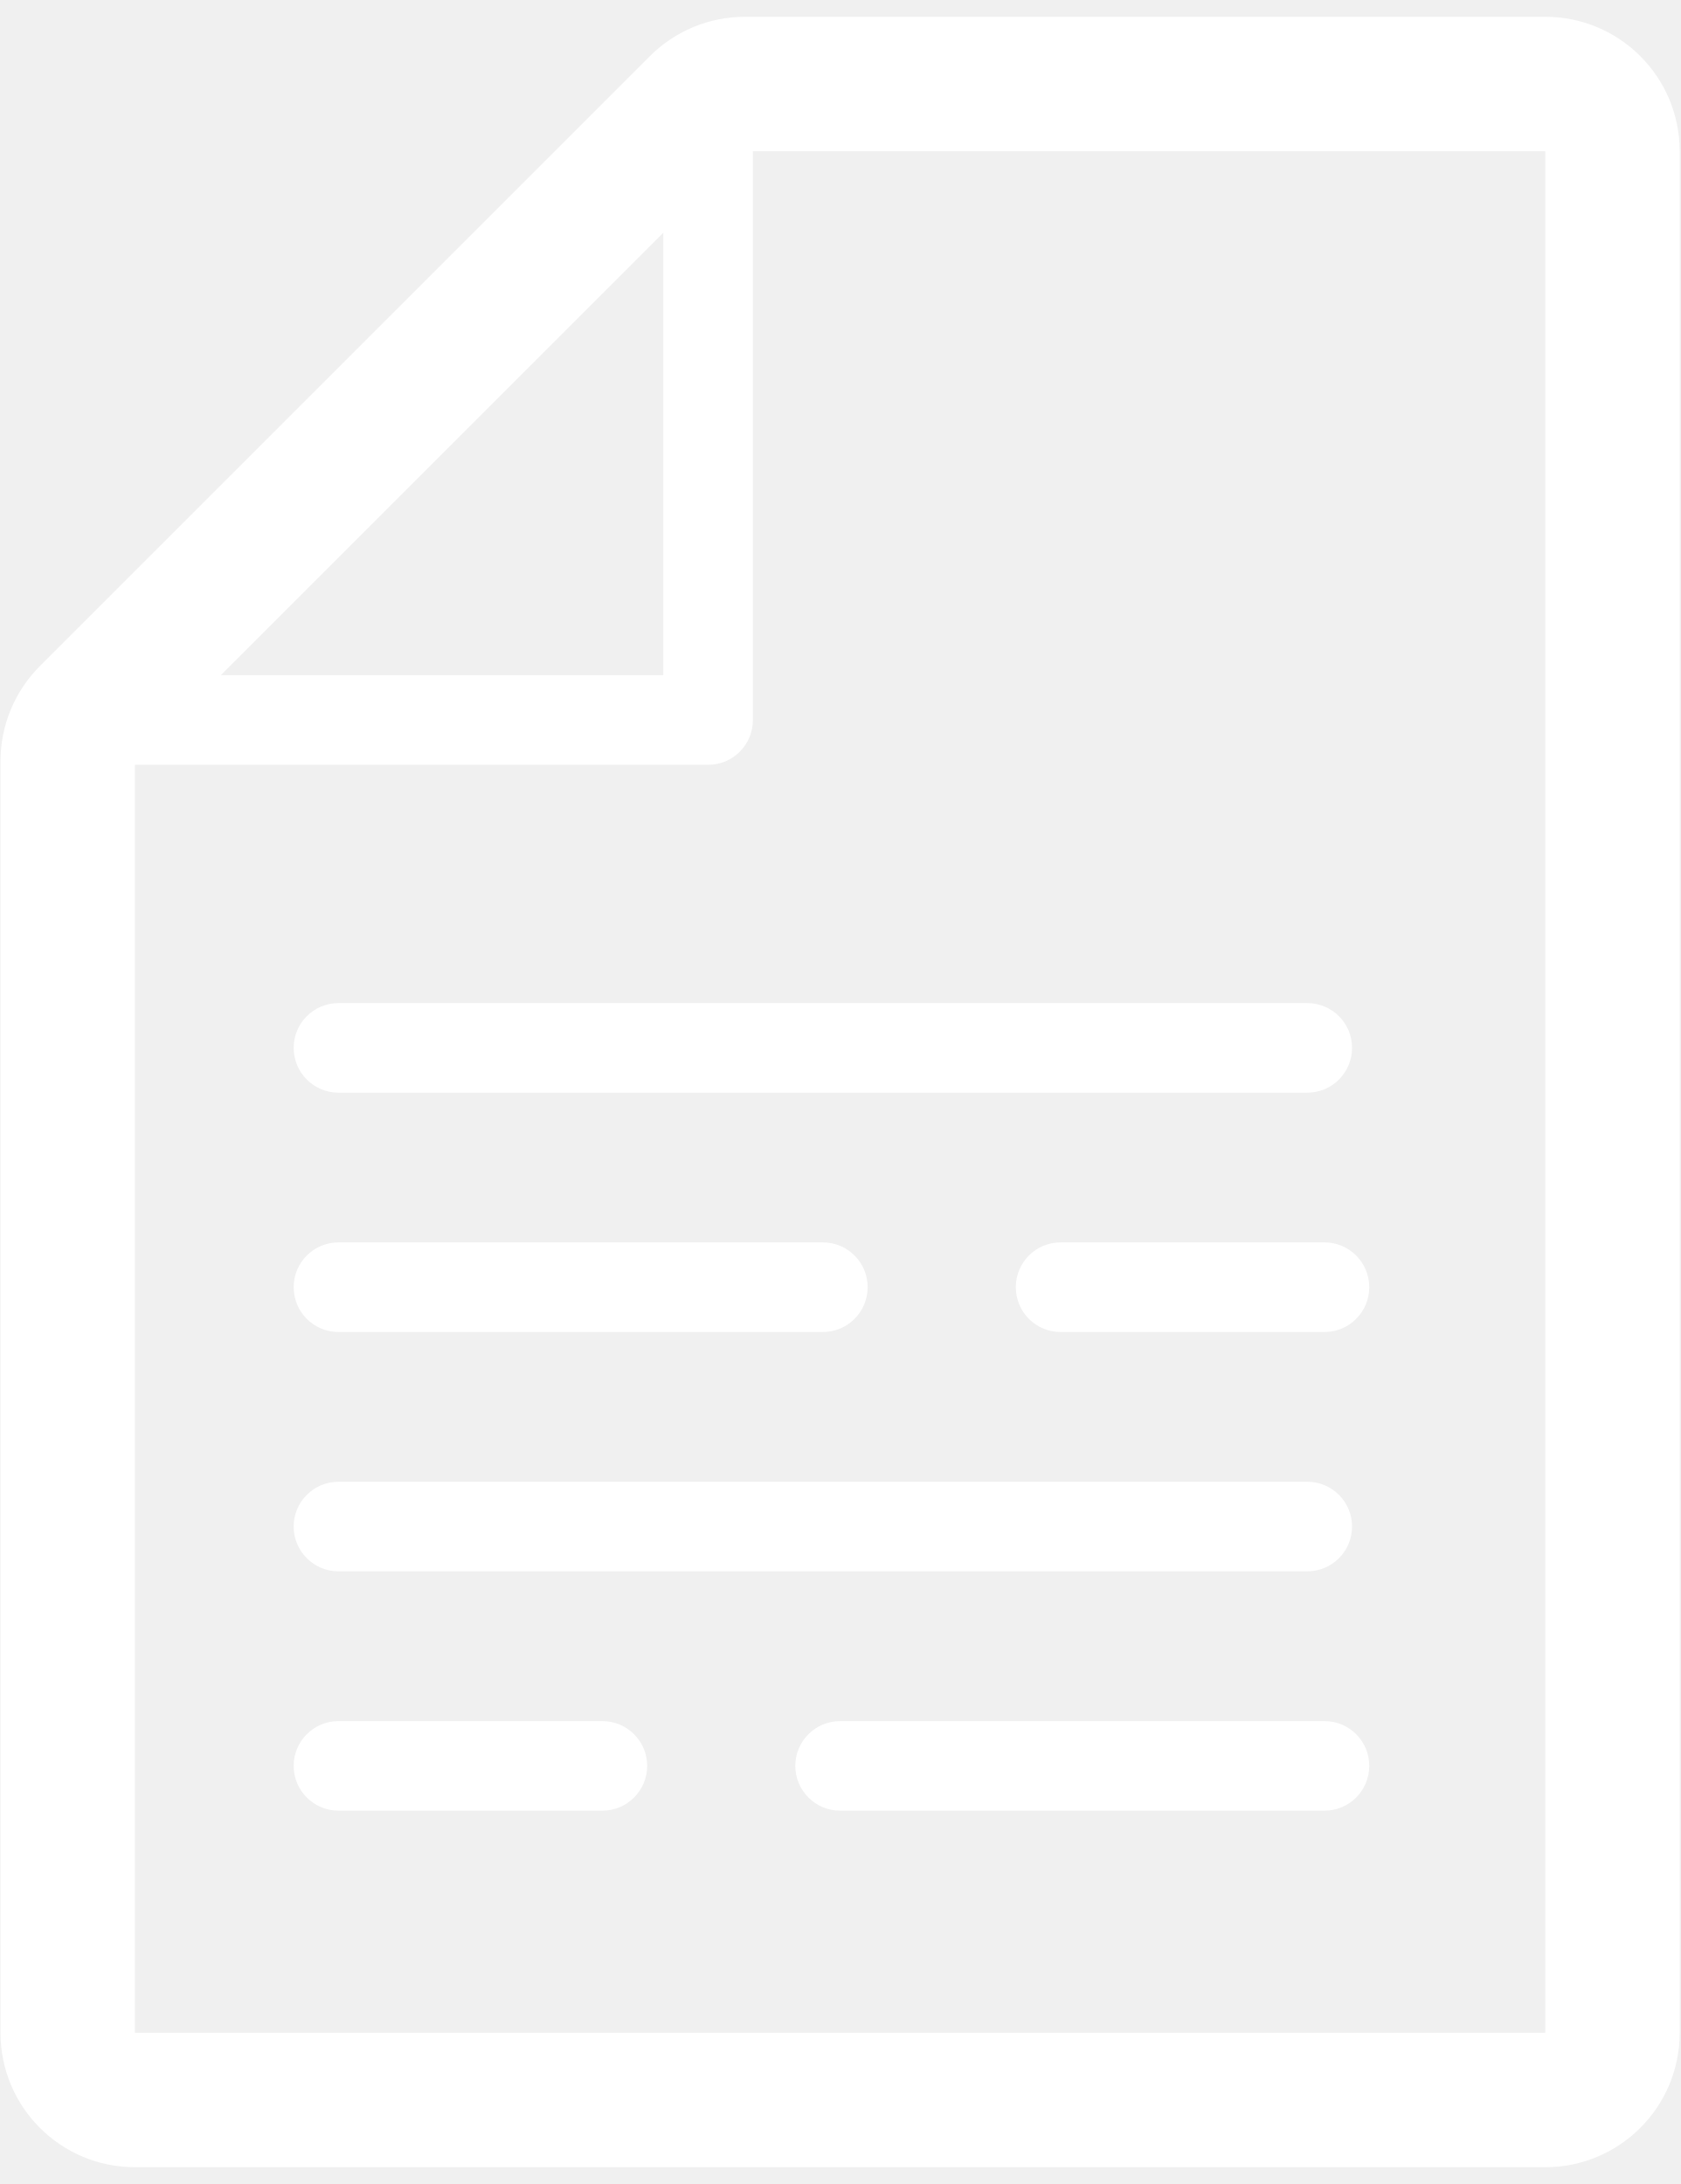
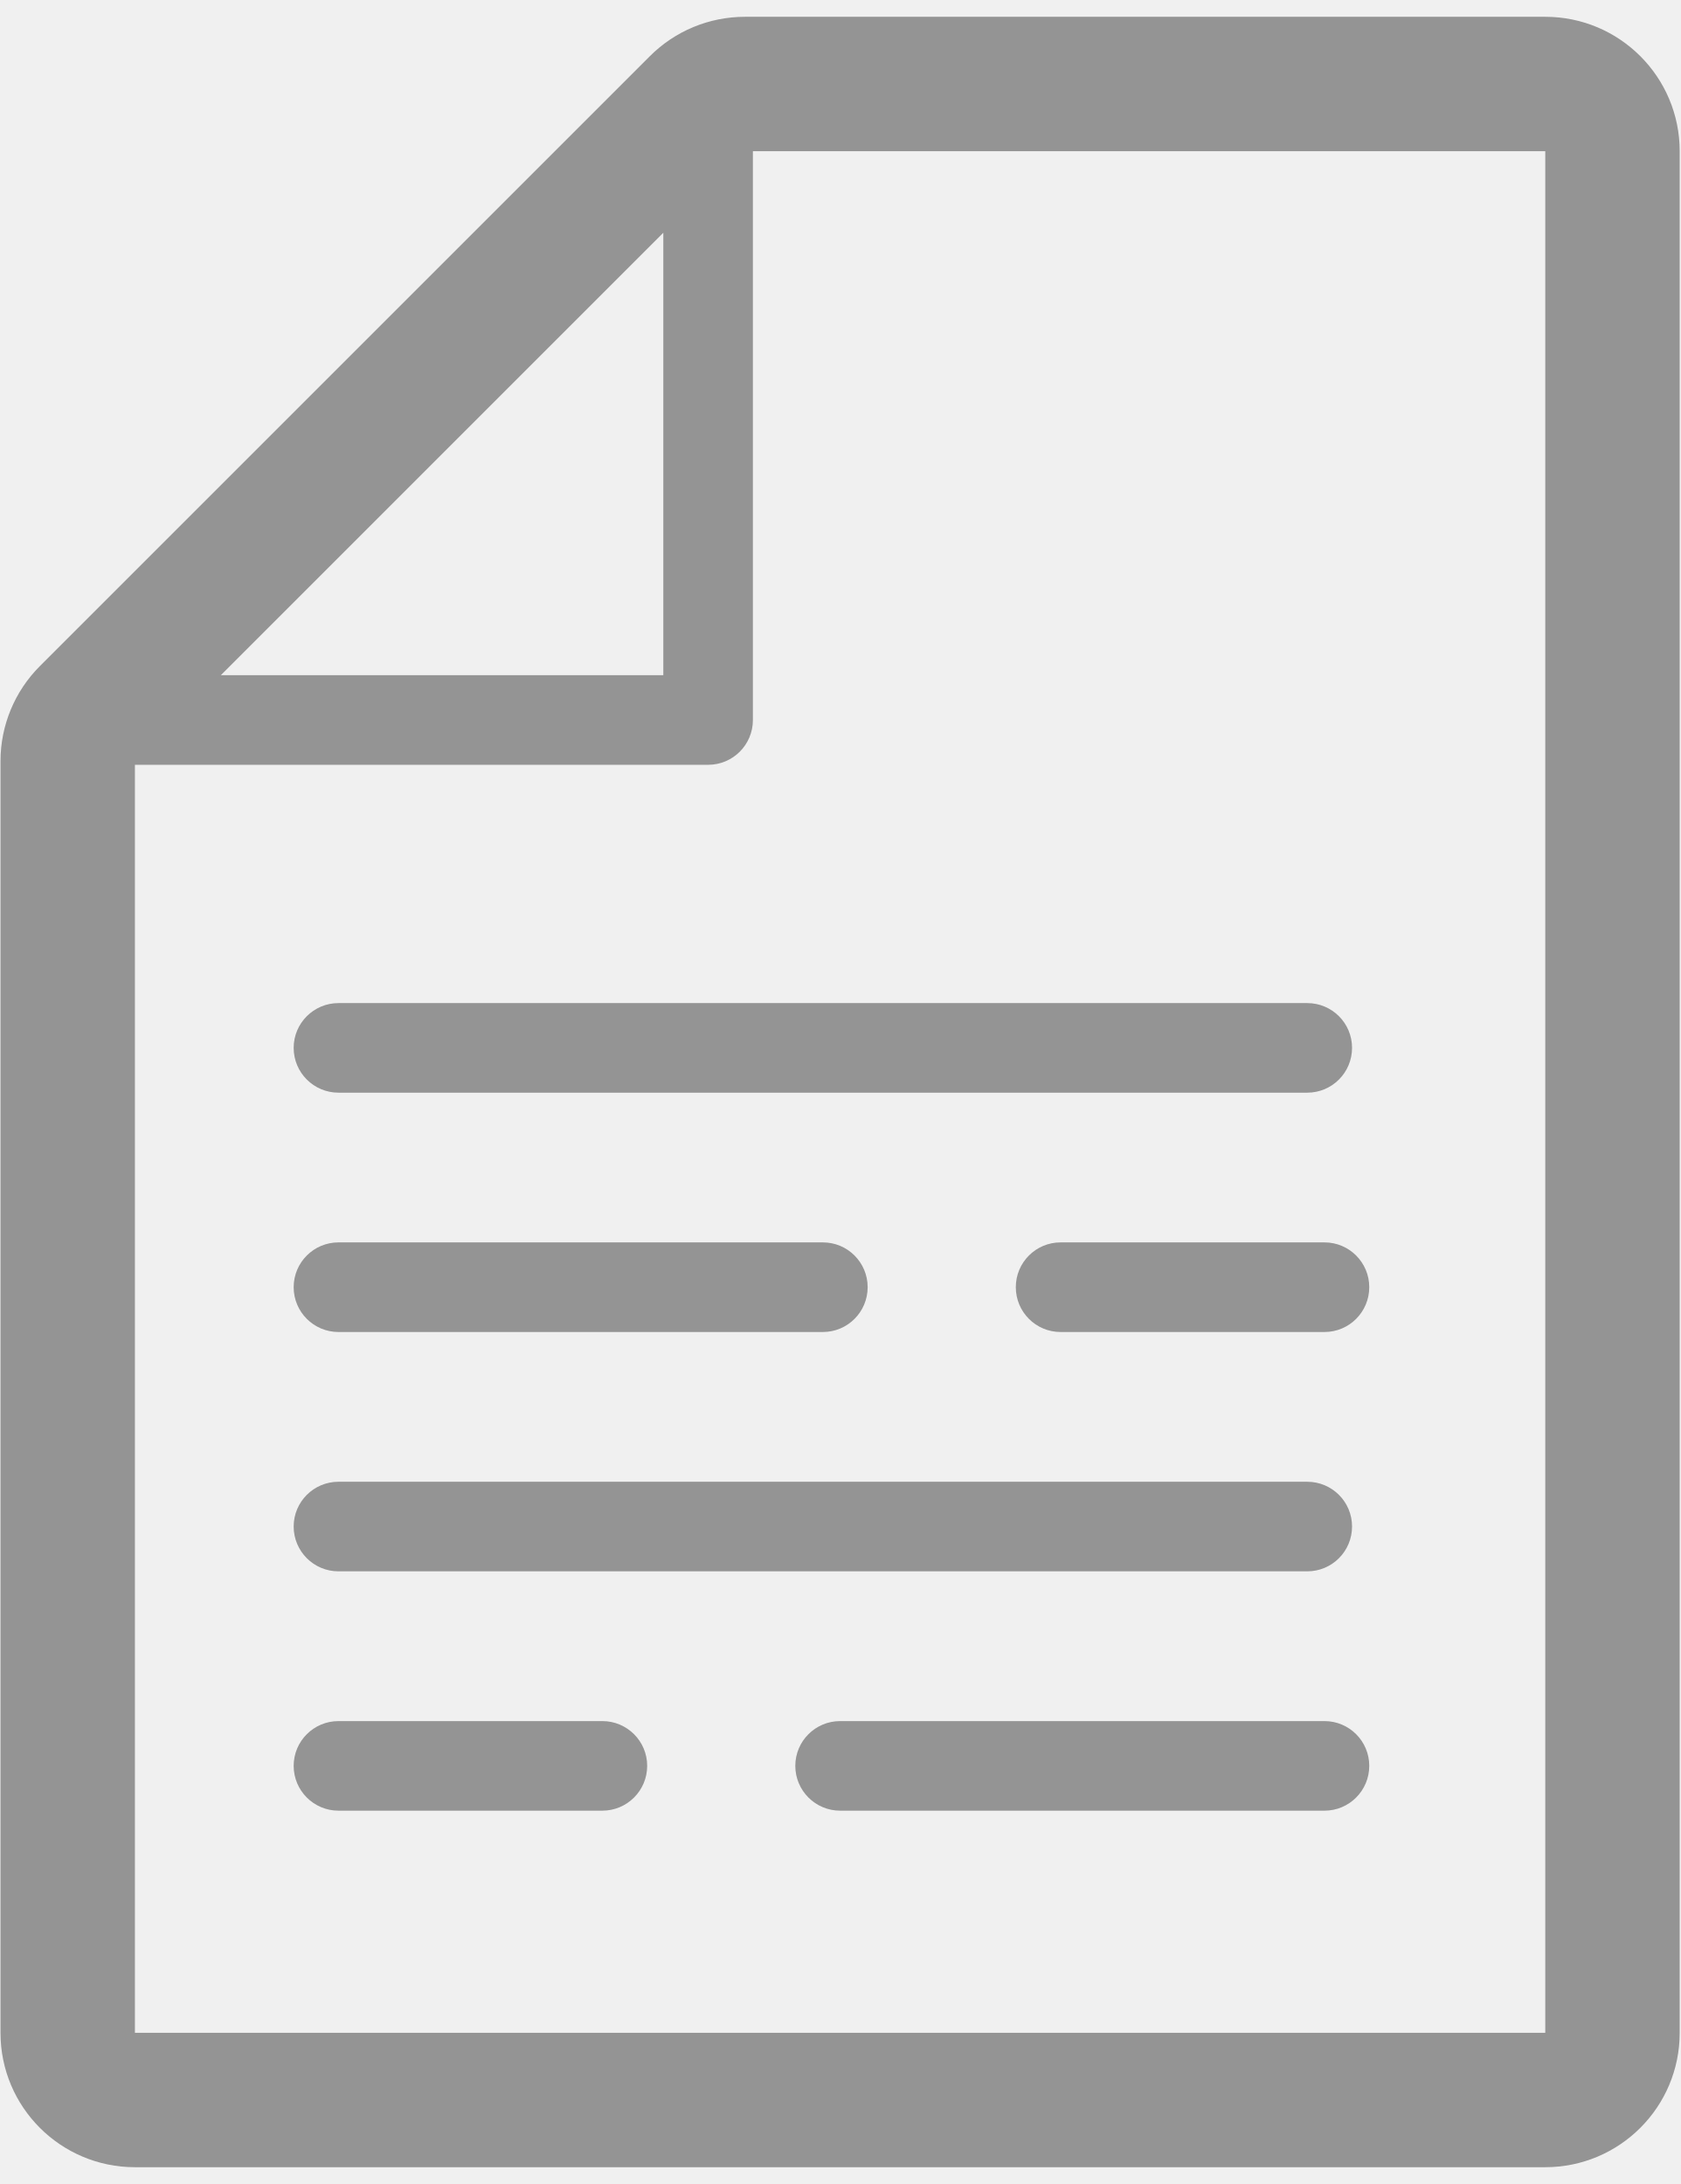
<svg xmlns="http://www.w3.org/2000/svg" width="50px" height="65px">
-   <path fill-rule="evenodd" fill="#fff" d="M45.985,64.500 L4.015,64.500 C1.806,64.500 0.015,62.710 0.015,60.501 L0.015,22.653 C0.015,21.593 0.436,20.575 1.186,19.825 L19.339,1.672 C20.089,0.921 21.106,0.500 22.167,0.500 L45.985,0.500 C48.194,0.500 49.985,2.291 49.985,4.500 L49.985,60.501 C49.985,62.710 48.194,64.500 45.985,64.500 ZM19.739,6.927 L6.572,20.095 L19.739,20.095 L19.739,6.927 ZM45.985,4.500 L22.405,4.500 L22.405,21.429 C22.405,22.165 21.810,22.762 21.073,22.762 L4.015,22.762 L4.015,60.501 L45.985,60.501 L45.985,4.500 ZM10.073,29.854 L38.902,29.854 C39.639,29.854 40.235,30.450 40.235,31.186 C40.235,31.923 39.639,32.520 38.902,32.520 L10.073,32.520 C9.337,32.520 8.739,31.923 8.739,31.186 C8.739,30.450 9.337,29.854 10.073,29.854 ZM10.073,36.976 L24.487,36.976 C25.224,36.976 25.820,37.573 25.820,38.309 C25.820,39.046 25.224,39.643 24.487,39.643 L10.073,39.643 C9.337,39.643 8.739,39.046 8.739,38.309 C8.739,37.573 9.337,36.976 10.073,36.976 ZM10.073,44.100 L38.902,44.100 C39.639,44.100 40.235,44.696 40.235,45.432 C40.235,46.169 39.639,46.766 38.902,46.766 L10.073,46.766 C9.337,46.766 8.739,46.169 8.739,45.432 C8.739,44.696 9.337,44.100 10.073,44.100 ZM10.073,51.223 L17.925,51.223 C18.661,51.223 19.259,51.819 19.259,52.555 C19.259,53.292 18.661,53.889 17.925,53.889 L10.073,53.889 C9.337,53.889 8.739,53.292 8.739,52.555 C8.739,51.819 9.337,51.223 10.073,51.223 ZM25.001,51.223 L39.415,51.223 C40.150,51.223 40.747,51.819 40.747,52.555 C40.747,53.292 40.150,53.889 39.415,53.889 L25.001,53.889 C24.265,53.889 23.667,53.292 23.667,52.555 C23.667,51.819 24.265,51.223 25.001,51.223 ZM39.415,39.643 L31.562,39.643 C30.825,39.643 30.229,39.046 30.229,38.309 C30.229,37.573 30.825,36.976 31.562,36.976 L39.415,36.976 C40.150,36.976 40.747,37.573 40.747,38.309 C40.747,39.046 40.150,39.643 39.415,39.643 Z" />
+   <path fill-rule="evenodd" fill="#949494" d="M45.985,64.500 L4.015,64.500 C1.806,64.500 0.015,62.710 0.015,60.501 L0.015,22.653 C0.015,21.593 0.436,20.575 1.186,19.825 L19.339,1.672 C20.089,0.921 21.106,0.500 22.167,0.500 L45.985,0.500 C48.194,0.500 49.985,2.291 49.985,4.500 L49.985,60.501 C49.985,62.710 48.194,64.500 45.985,64.500 ZM19.739,6.927 L6.572,20.095 L19.739,20.095 L19.739,6.927 ZM45.985,4.500 L22.405,4.500 L22.405,21.429 C22.405,22.165 21.810,22.762 21.073,22.762 L4.015,22.762 L4.015,60.501 L45.985,60.501 L45.985,4.500 ZM10.073,29.854 L38.902,29.854 C39.639,29.854 40.235,30.450 40.235,31.186 C40.235,31.923 39.639,32.520 38.902,32.520 L10.073,32.520 C9.337,32.520 8.739,31.923 8.739,31.186 C8.739,30.450 9.337,29.854 10.073,29.854 ZM10.073,36.976 L24.487,36.976 C25.224,36.976 25.820,37.573 25.820,38.309 C25.820,39.046 25.224,39.643 24.487,39.643 L10.073,39.643 C9.337,39.643 8.739,39.046 8.739,38.309 C8.739,37.573 9.337,36.976 10.073,36.976 ZM10.073,44.100 L38.902,44.100 C39.639,44.100 40.235,44.696 40.235,45.432 C40.235,46.169 39.639,46.766 38.902,46.766 L10.073,46.766 C9.337,46.766 8.739,46.169 8.739,45.432 C8.739,44.696 9.337,44.100 10.073,44.100 ZM10.073,51.223 L17.925,51.223 C18.661,51.223 19.259,51.819 19.259,52.555 C19.259,53.292 18.661,53.889 17.925,53.889 L10.073,53.889 C9.337,53.889 8.739,53.292 8.739,52.555 C8.739,51.819 9.337,51.223 10.073,51.223 ZM25.001,51.223 L39.415,51.223 C40.150,51.223 40.747,51.819 40.747,52.555 C40.747,53.292 40.150,53.889 39.415,53.889 L25.001,53.889 C24.265,53.889 23.667,53.292 23.667,52.555 C23.667,51.819 24.265,51.223 25.001,51.223 ZM39.415,39.643 L31.562,39.643 C30.825,39.643 30.229,39.046 30.229,38.309 C30.229,37.573 30.825,36.976 31.562,36.976 L39.415,36.976 C40.150,36.976 40.747,37.573 40.747,38.309 C40.747,39.046 40.150,39.643 39.415,39.643 Z" />
</svg>
